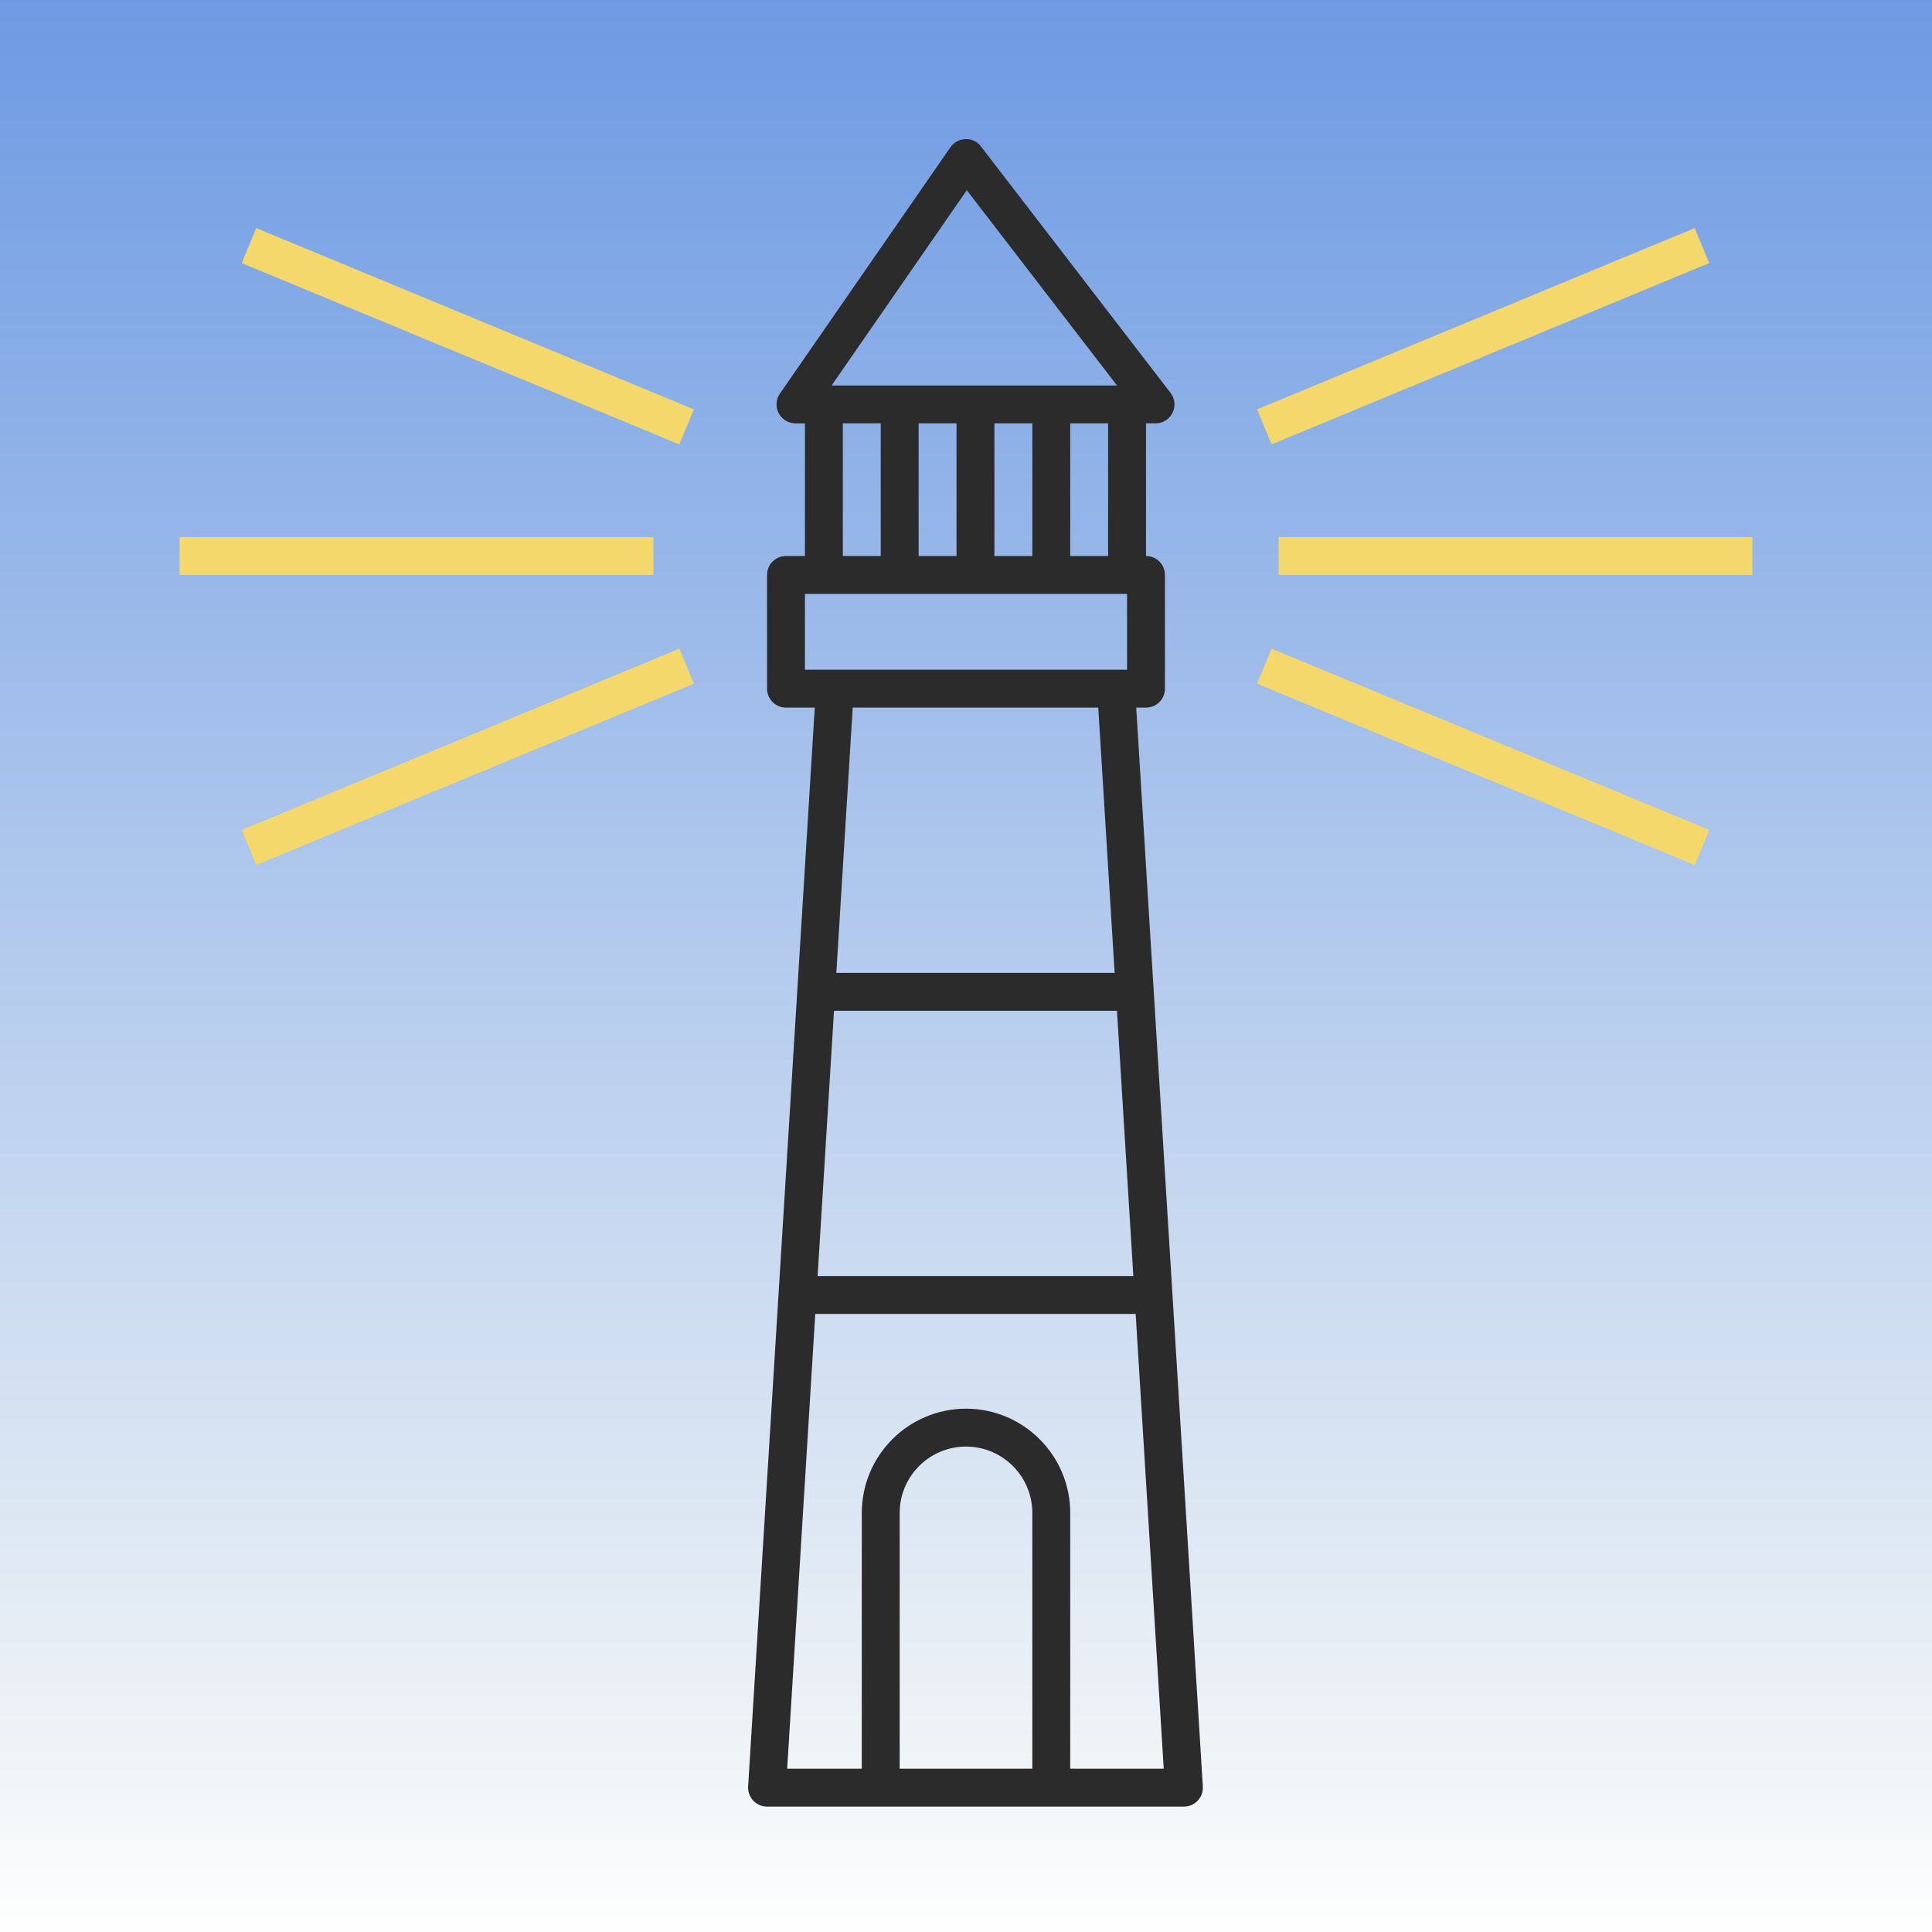
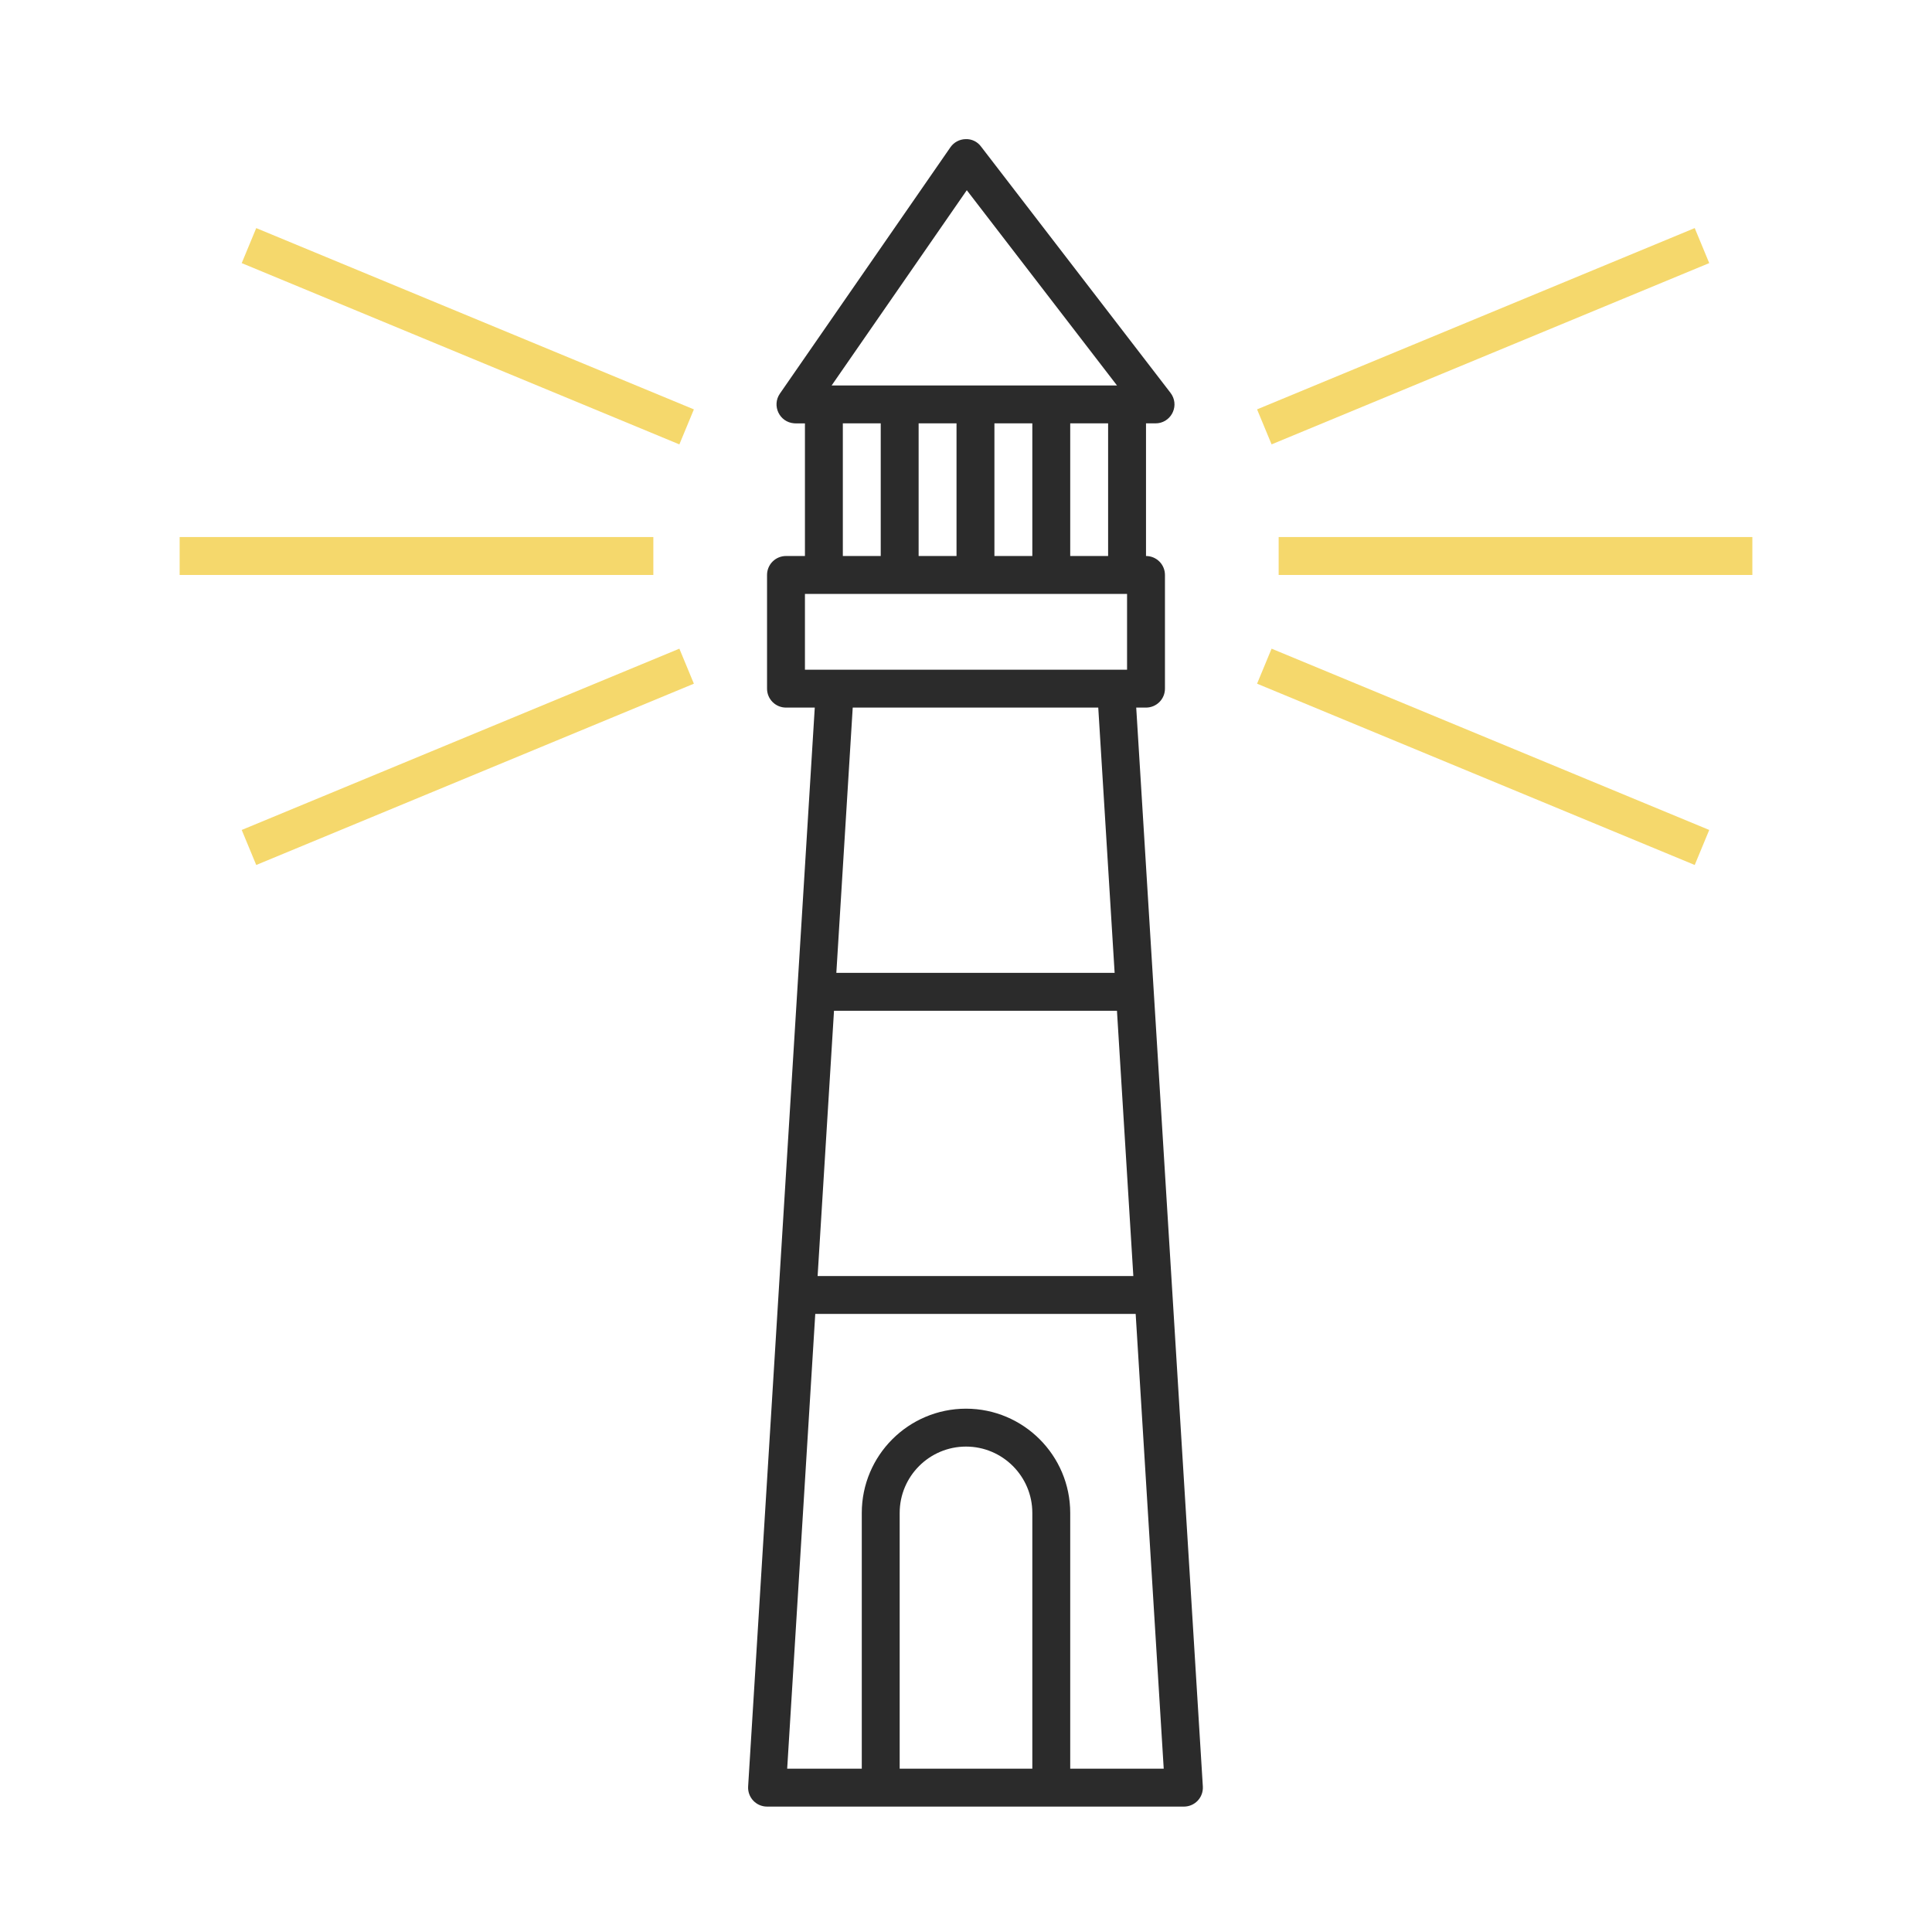
<svg xmlns="http://www.w3.org/2000/svg" viewBox="0 0 500 500" width="500" height="500">
-   <defs>
-     <linearGradient id="a" x1="0" y1="0" x2="0" y2="1">
-       <stop offset="0%" stop-color="#6d9ae3" />
-       <stop offset="90%" stop-color="#eef3f6" />
-       <stop offset="100%" stop-color="#fff" />
-     </linearGradient>
-   </defs>
-   <rect width="100%" height="100%" fill="url(#a)" />
  <g transform="translate(-50 0) scale(2)">
    <path d="M173.293 91.562a2.45 2.45 0 0 0 2.452-2.452V74.398a2.45 2.45 0 0 0-2.452-2.451V54.783h1.226c1.886.005 3.07-2.034 2.131-3.67a3 3 0 0 0-.186-.278l-24.522-31.874a2.35 2.35 0 0 0-2.006-.957 2.45 2.45 0 0 0-1.954 1.055l-22.065 31.875c-1.072 1.558-.056 3.693 1.83 3.842q.093.008.186.008h1.226v17.163h-2.452a2.45 2.45 0 0 0-2.452 2.451V89.11a2.45 2.45 0 0 0 2.452 2.452h3.724l-8.623 139.607a2.454 2.454 0 0 0 2.447 2.604h53.942a2.45 2.45 0 0 0 2.45-2.601l-8.621-139.61zm-4.904-19.615h-4.903V54.783h4.903zm-24.519 0V54.783h4.904v17.164zm9.808-17.164h4.904v17.164h-4.904zm-3.575-30.17 19.436 25.266h-36.926zm-16.04 30.17h4.903v17.164h-4.903zm-4.904 22.067h41.682v9.808h-41.682zm42.494 88.27h-40.854l2.121-34.327h36.614zm-30.235 63.75v-33.102c0-4.732 3.85-8.581 8.582-8.581s8.582 3.85 8.582 8.581v33.101zm22.068 0v-33.102c0-7.434-6.052-13.485-13.486-13.485-7.445.008-13.478 6.04-13.486 13.485v33.101h-9.653l3.634-58.846h41.46l3.63 58.846zm5.747-102.981h-36.011l2.12-34.327h31.772z" fill="#2b2b2b" />
    <path d="M251.755 69.495v4.903h-61.298v-4.903Zm-142.212 4.903H48.245v-4.903h61.298Zm79.999-16.896-1.878-4.53 56.632-23.458 1.878 4.53ZM58.156 29.516l56.632 23.458-1.878 4.53-56.632-23.457Zm54.754 54.422 1.878 4.532-56.632 23.458-1.878-4.532Zm76.632 0 56.632 23.458-1.878 4.532-56.632-23.458Z" fill="#f5d86c" />
  </g>
</svg>
